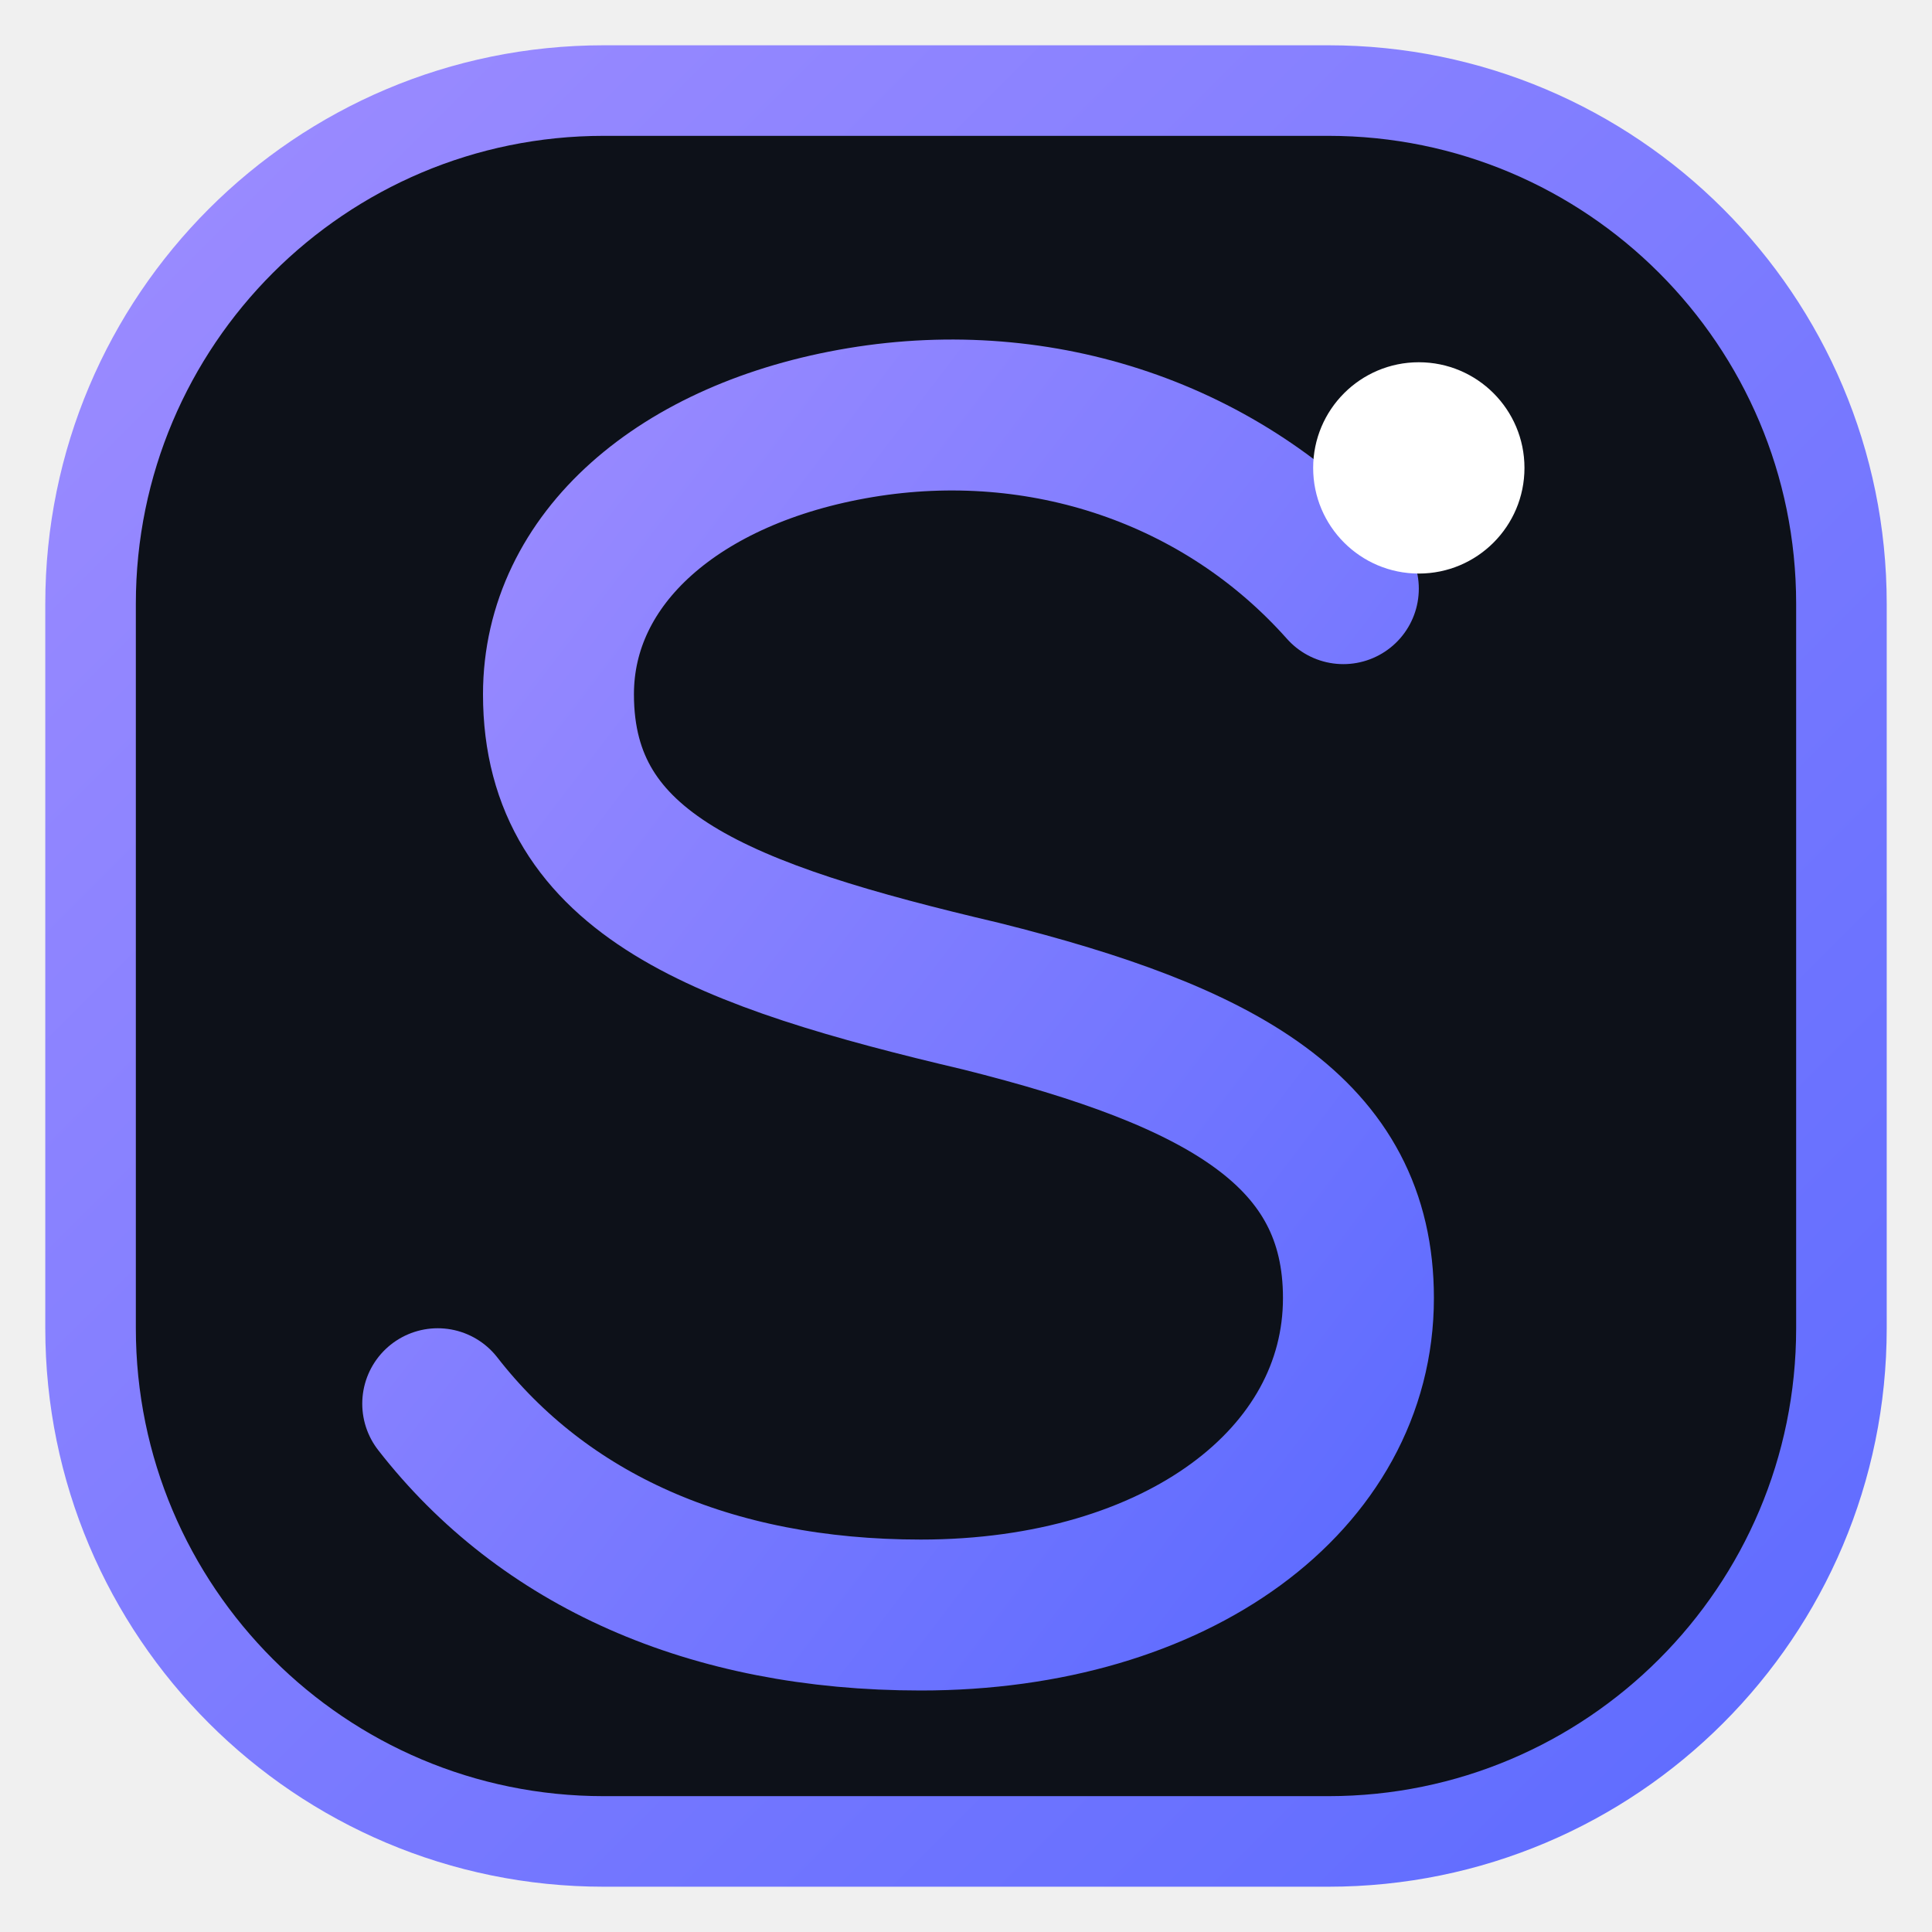
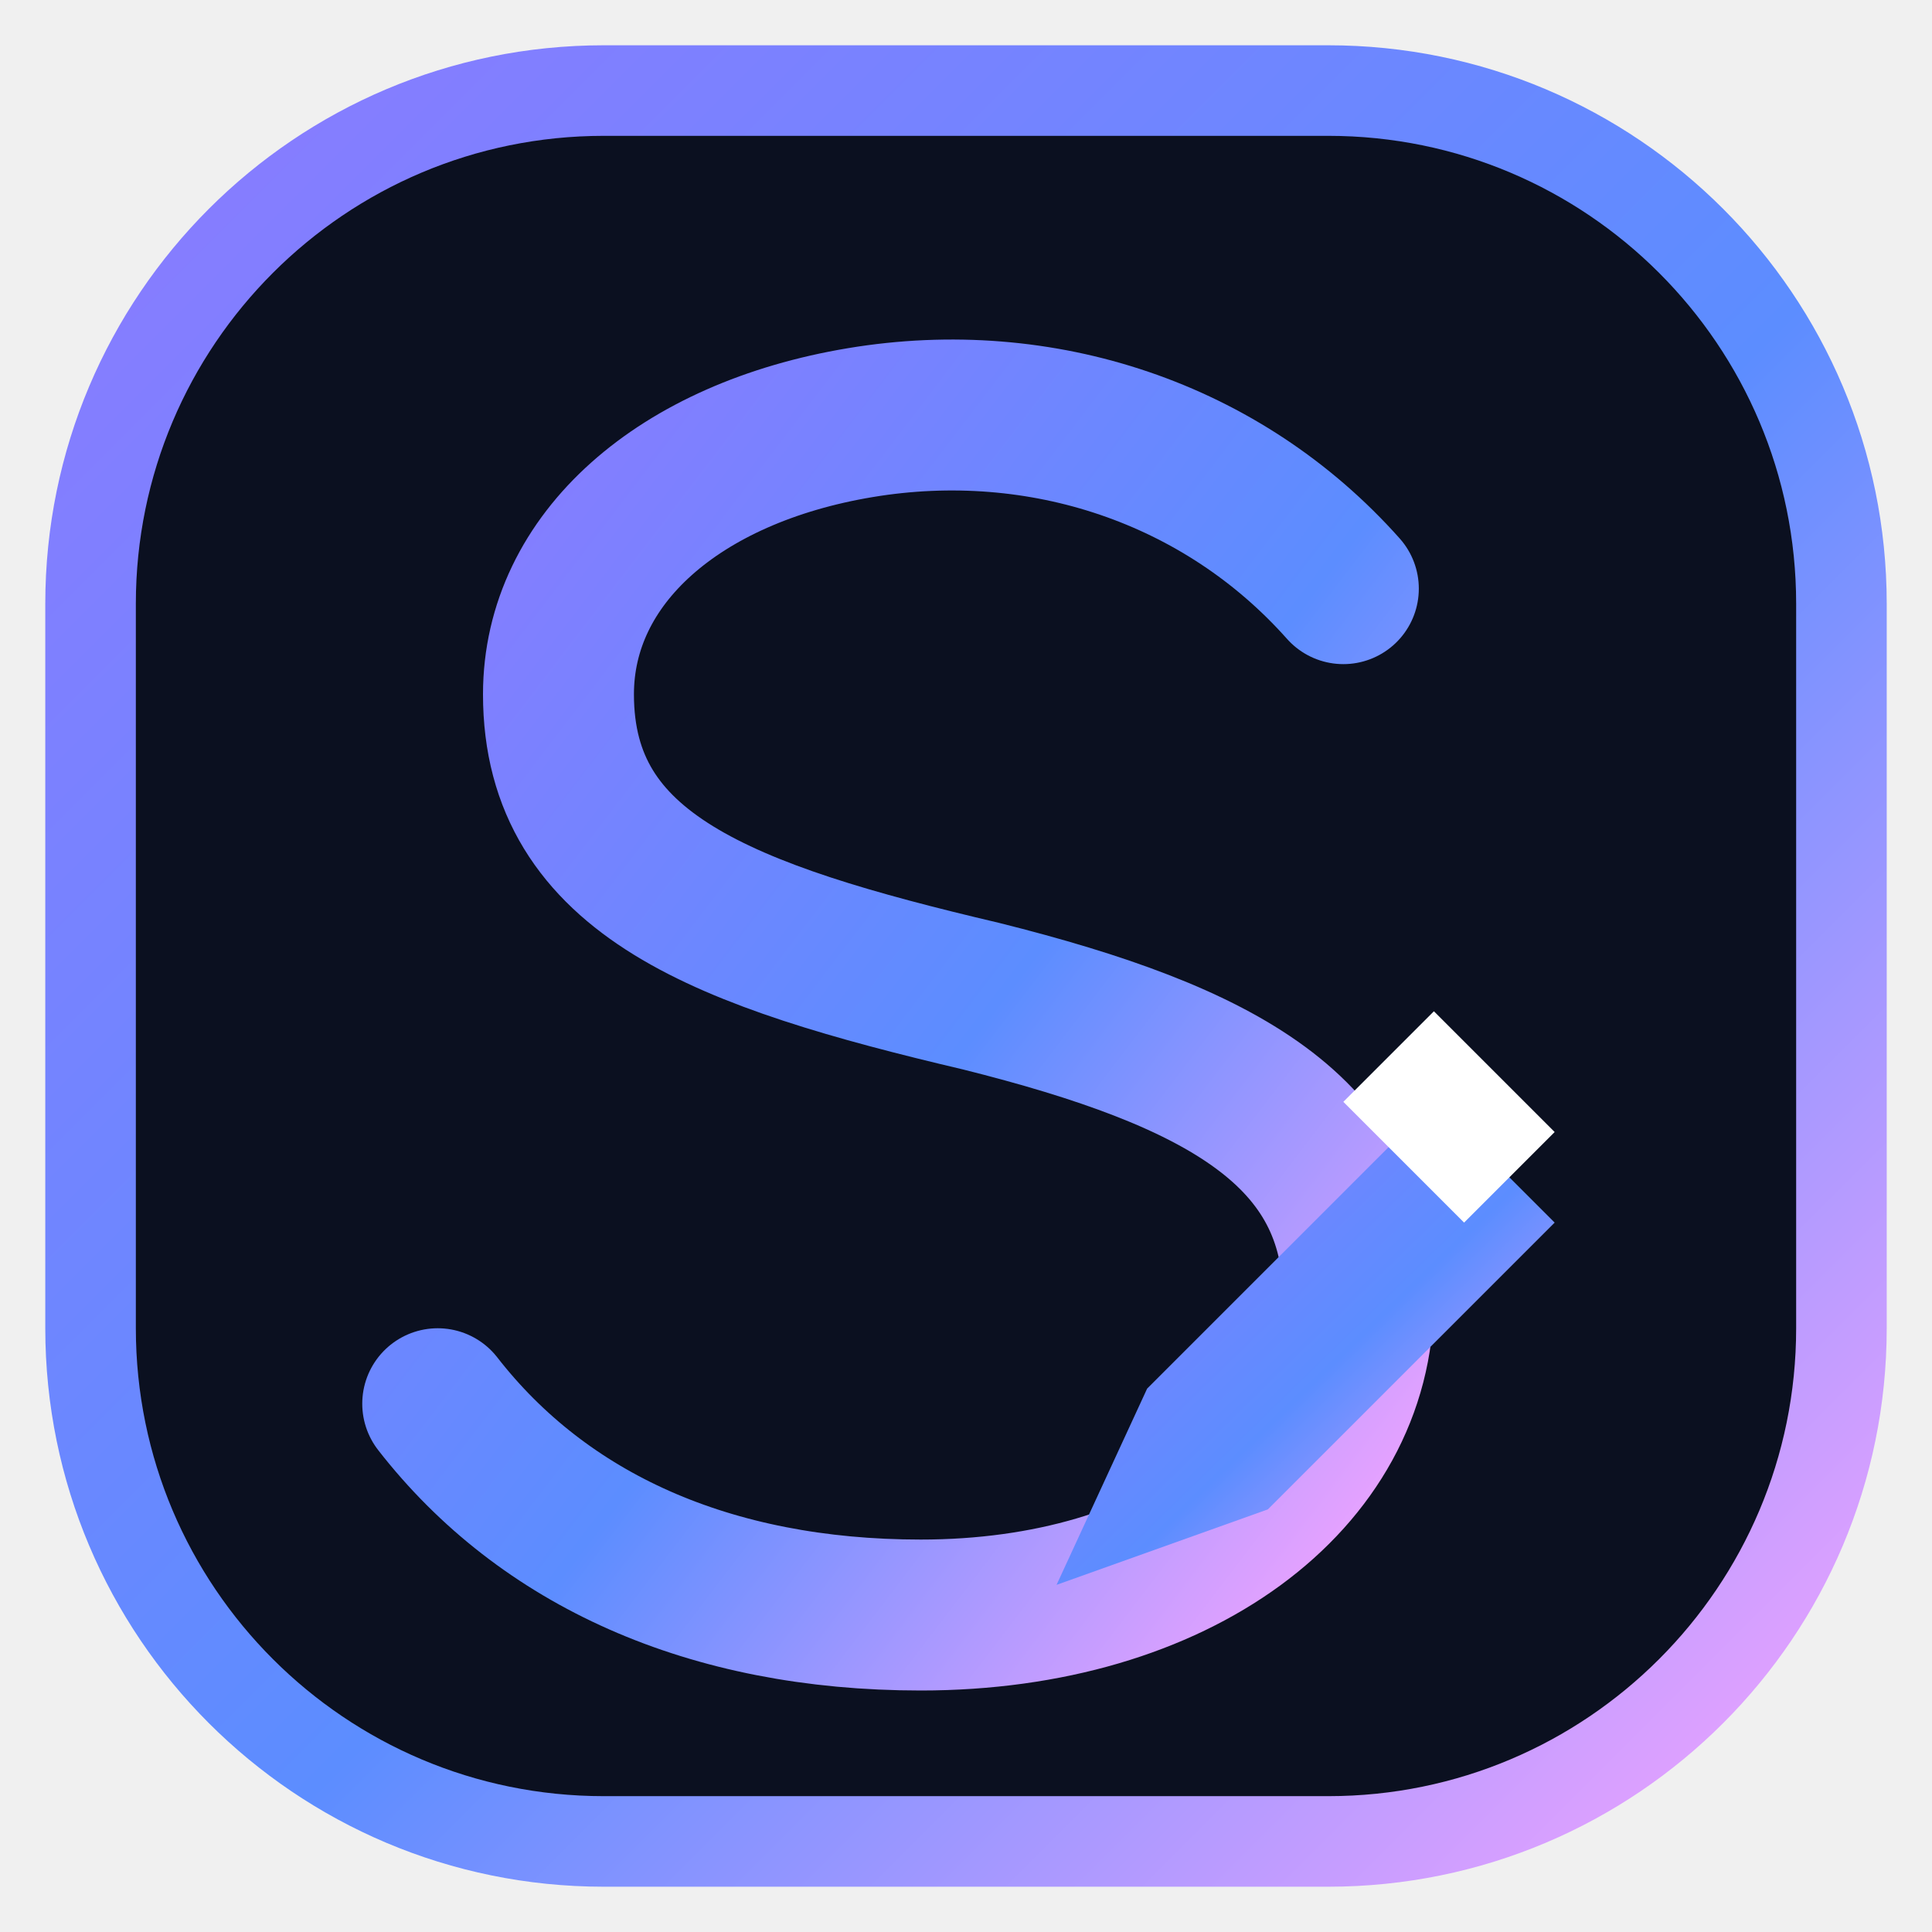
- <svg xmlns="http://www.w3.org/2000/svg" viewBox="0 0 128 128">
+ <svg xmlns="http://www.w3.org/2000/svg" viewBox="0 0 128 128" width="128" height="128">
  <defs>
    <linearGradient id="g" x1="0" y1="0" x2="1" y2="1">
-       <stop stop-color="#9d8cff" />
-       <stop offset="1" stop-color="#5d6bff" />
+       <stop stop-color="#8b7bff" />
+       <stop offset=".55" stop-color="#5c8dff" />
+       <stop offset="1" stop-color="#f3a4ff" />
    </linearGradient>
  </defs>
-   <rect x="6" y="6" width="116" height="116" rx="34" fill="#0d1119" stroke="url(#g)" stroke-width="6" />
+   <rect x="6" y="6" width="116" height="116" rx="34" fill="#0b1020" stroke="url(#g)" stroke-width="6" />
  <path d="M89 39c-8-9-20-13-32-11-12 2-20 9-20 18 0 12 11 16 28 20 16 4 25 9 25 20 0 12-12 21-29 21-14 0-25-5-32-14" fill="none" stroke="url(#g)" stroke-width="10" stroke-linecap="round" />
-   <circle cx="94" cy="31" r="7" fill="#fff" />
+   <path d="M76 92l19-19 8 8-19 19-14 5z" fill="url(#g)" />
+   <path d="M89 73l6-6 8 8-6 6z" fill="#fff" />
</svg>
